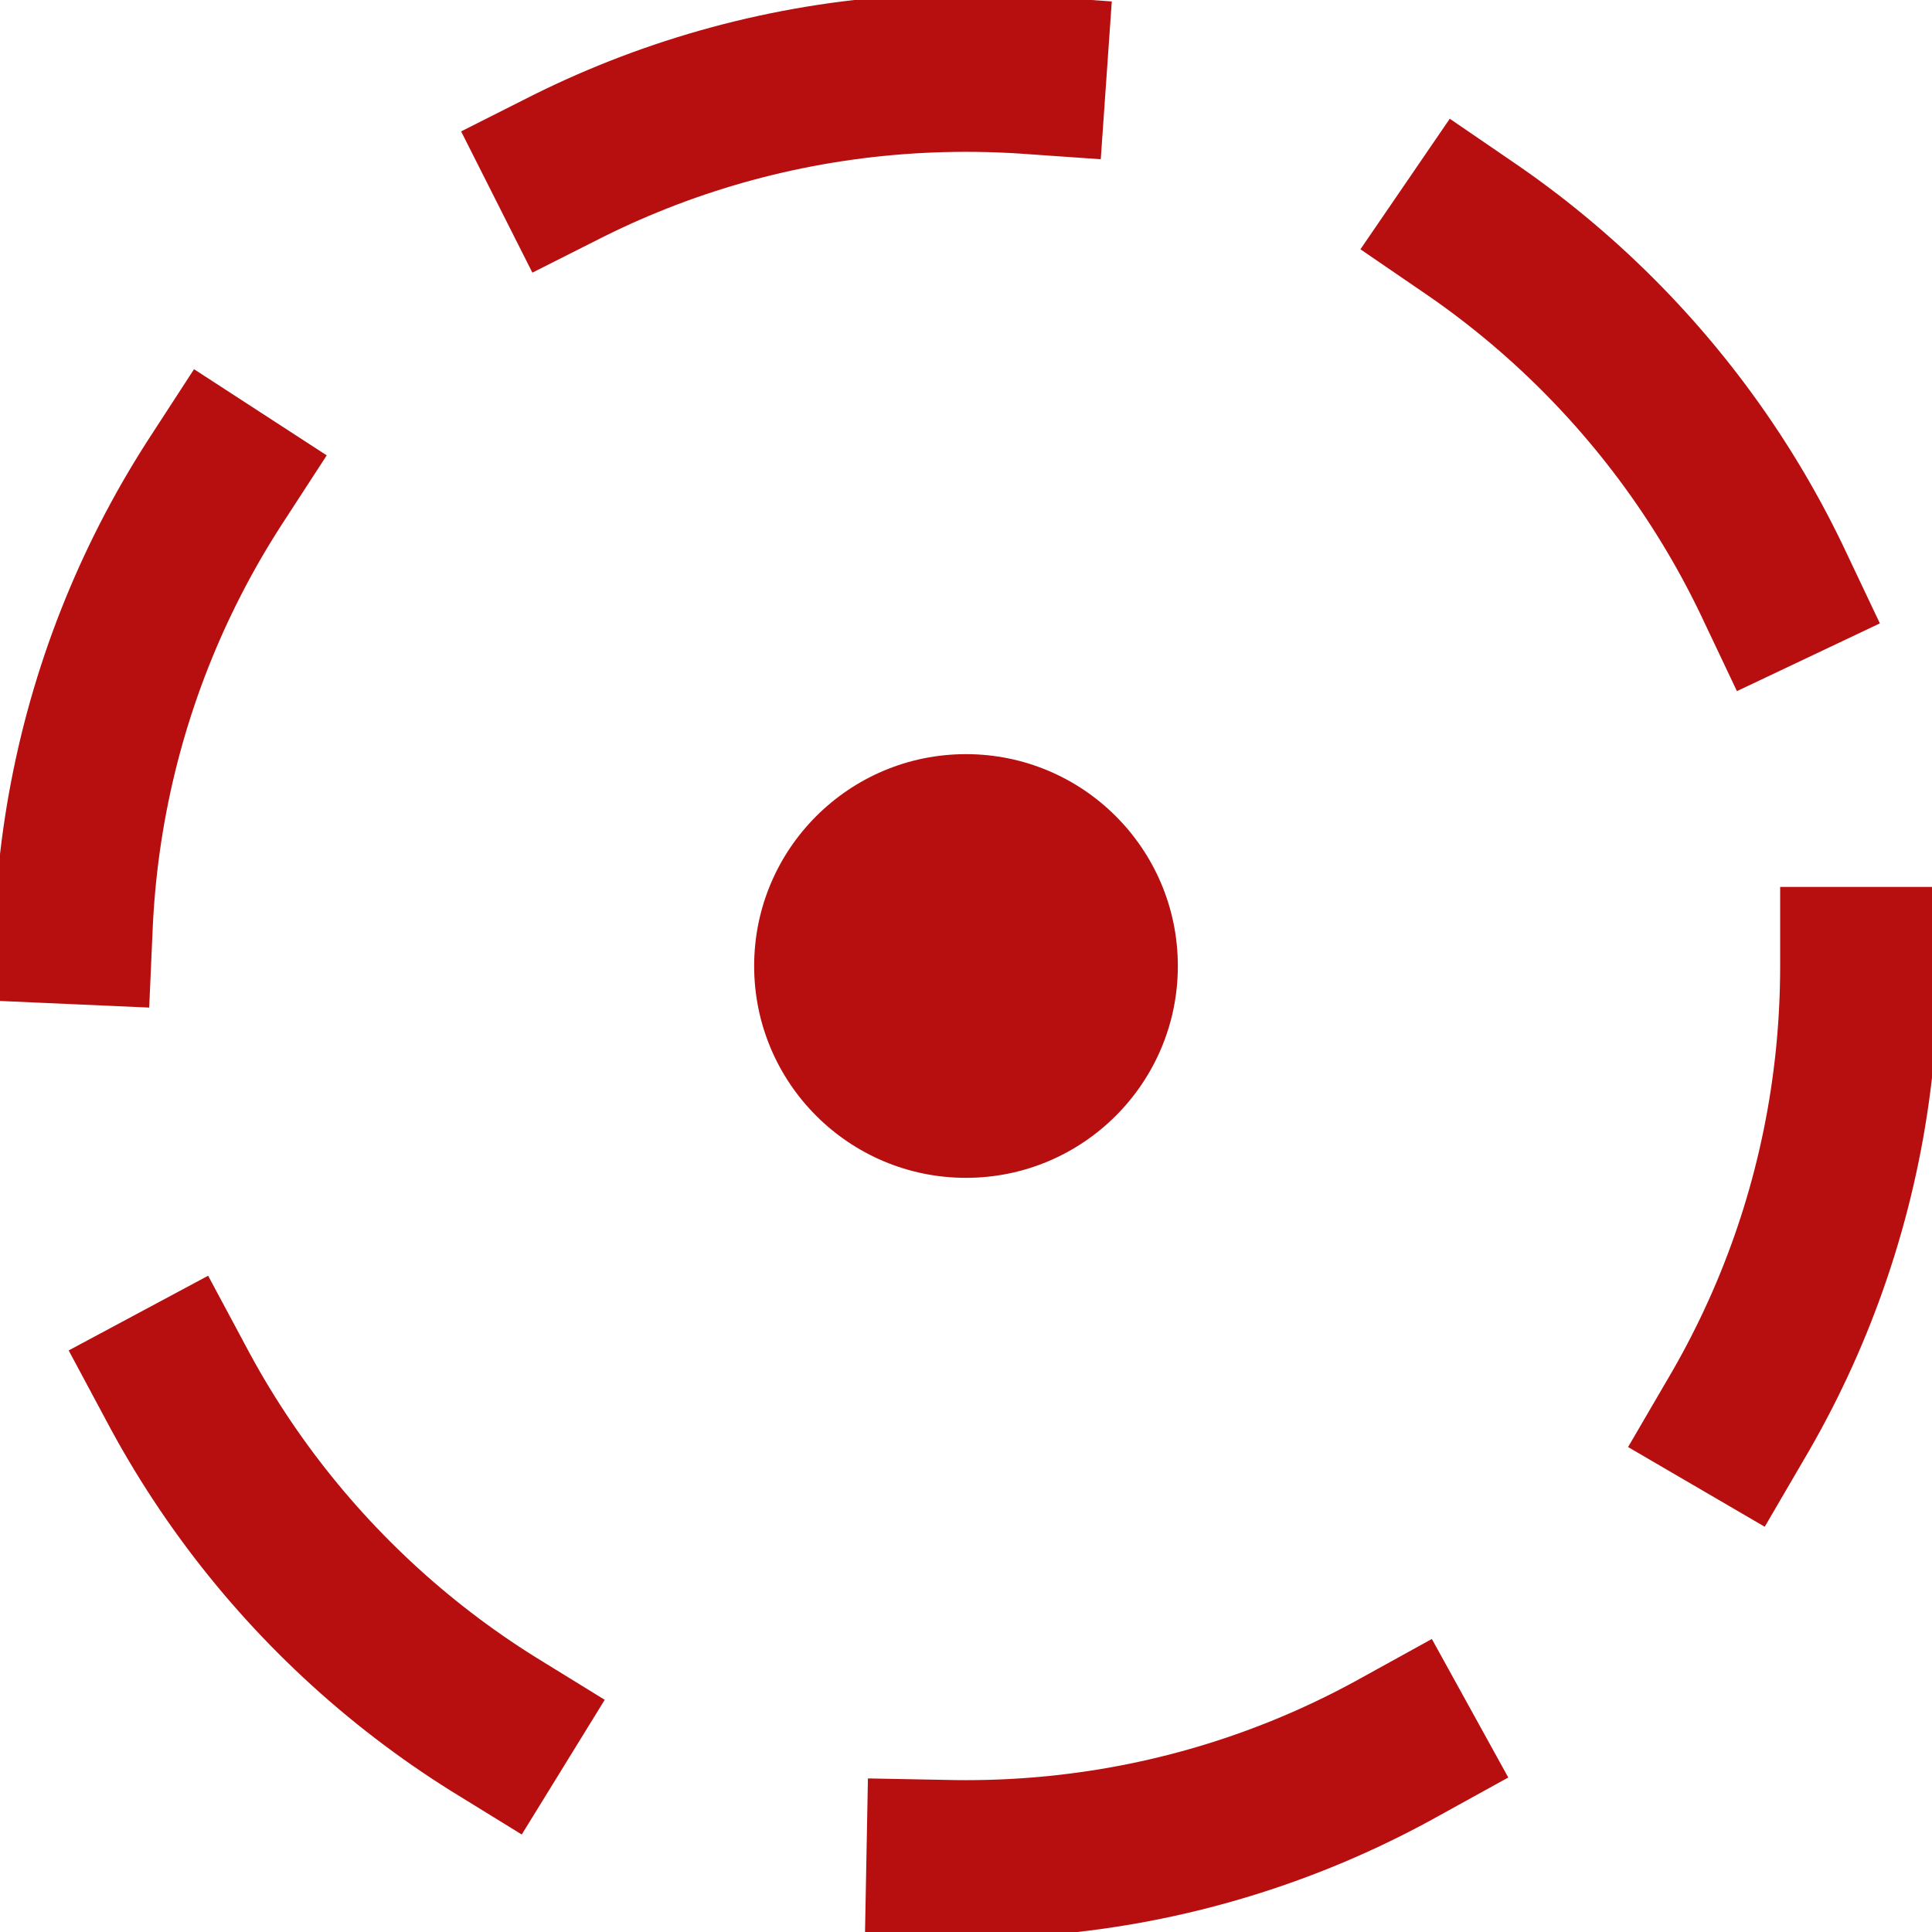
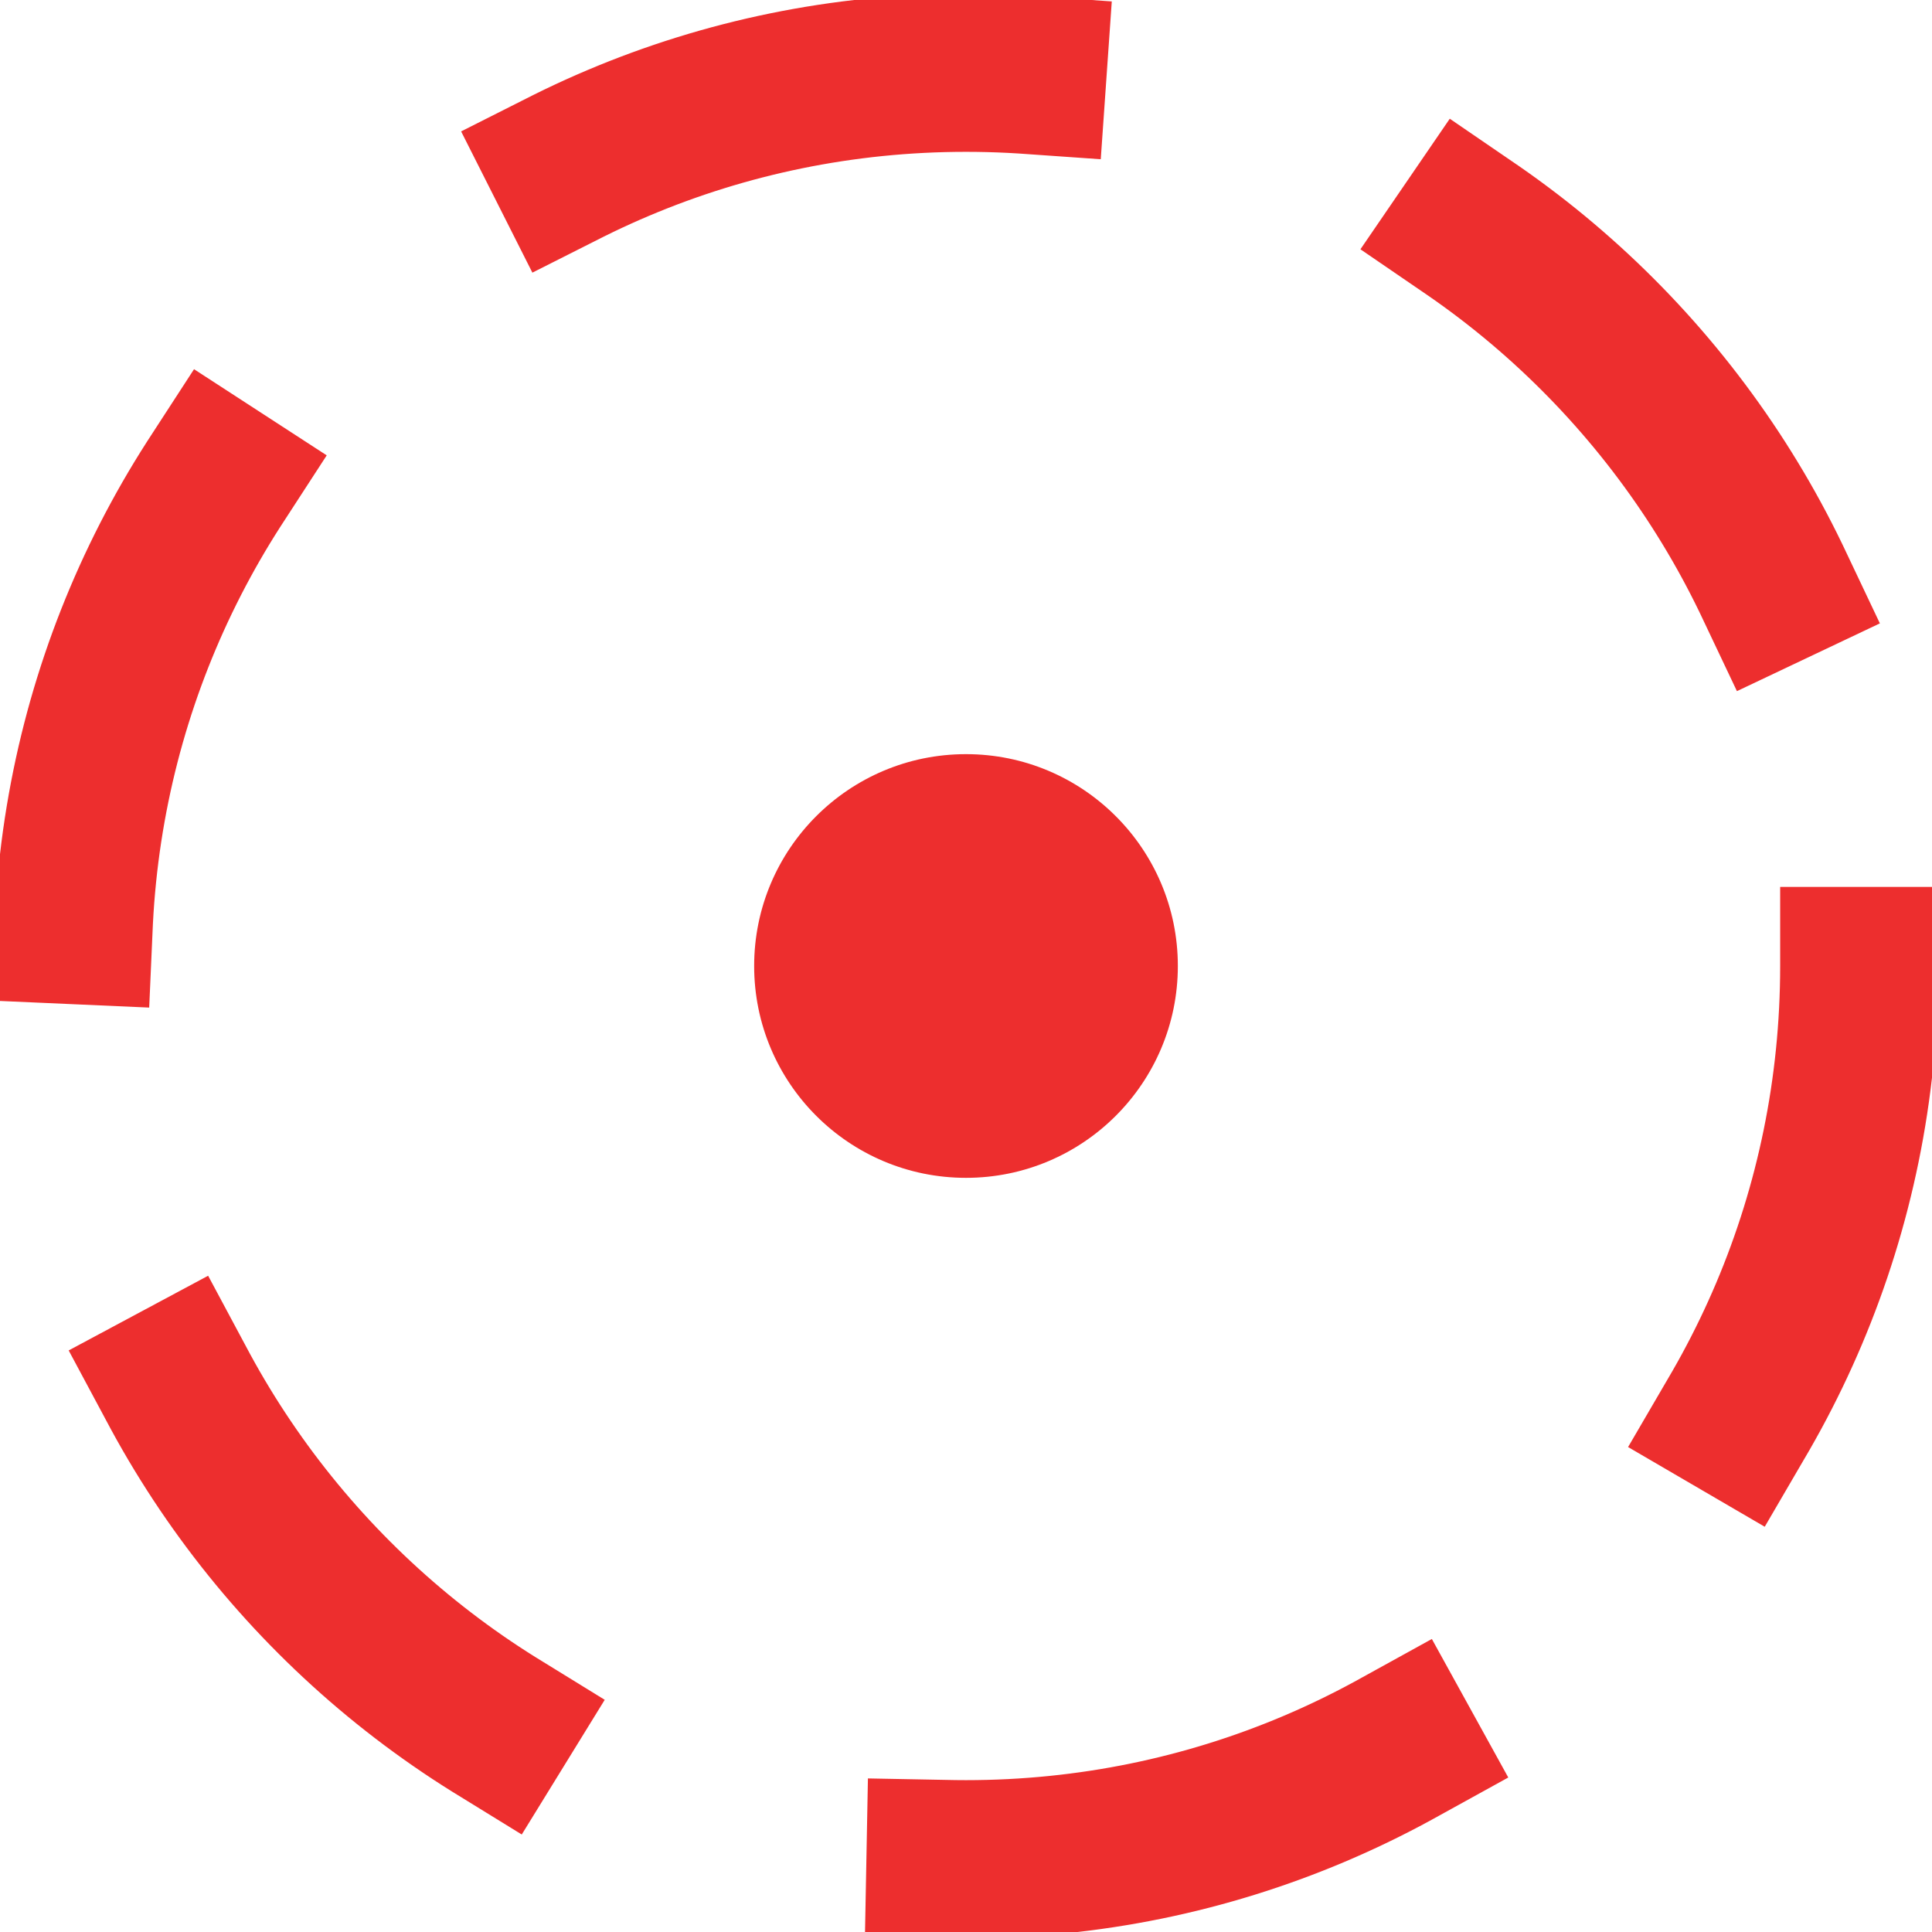
<svg xmlns="http://www.w3.org/2000/svg" width="60" height="60" viewBox="0 0 60 60" id="svg2" version="1.1">
  <defs id="defs4" />
  <g id="layer1" transform="translate(0,-992.3622)">
-     <ellipse style="fill:none;fill-opacity:1;stroke:#b70f0f;stroke-width:4.913;stroke-linecap:square;stroke-linejoin:round;stroke-miterlimit:4;stroke-dasharray:14.739,14.739;stroke-dashoffset:0;stroke-opacity:1" id="path3338" cx="30" cy="1022.362" rx="27.741" ry="27.741" />
-     <ellipse style="fill:#b70f0f;fill-opacity:1;stroke:none;stroke-width:1.165;stroke-linecap:round;stroke-linejoin:round;stroke-miterlimit:4;stroke-dasharray:none;stroke-dashoffset:0;stroke-opacity:1" id="path3338-3" cx="30" cy="1022.362" rx="6.579" ry="6.579" />
+     <ellipse style="fill:none;fill-opacity:1;stroke:#ed2e2e;stroke-width:4.913;stroke-linecap:square;stroke-linejoin:round;stroke-miterlimit:4;stroke-dasharray:14.739, 14.739;stroke-dashoffset:0;stroke-opacity:1" id="path3338" cx="30" cy="1022.362" rx="27.741" ry="27.741" />
+     <ellipse style="fill:#ed2e2e;fill-opacity:1;stroke:none;stroke-width:1.165;stroke-linecap:round;stroke-linejoin:round;stroke-miterlimit:4;stroke-dasharray:none;stroke-dashoffset:0;stroke-opacity:1" id="path3338-3" cx="30" cy="1022.362" rx="6.579" ry="6.579" />
  </g>
</svg>
